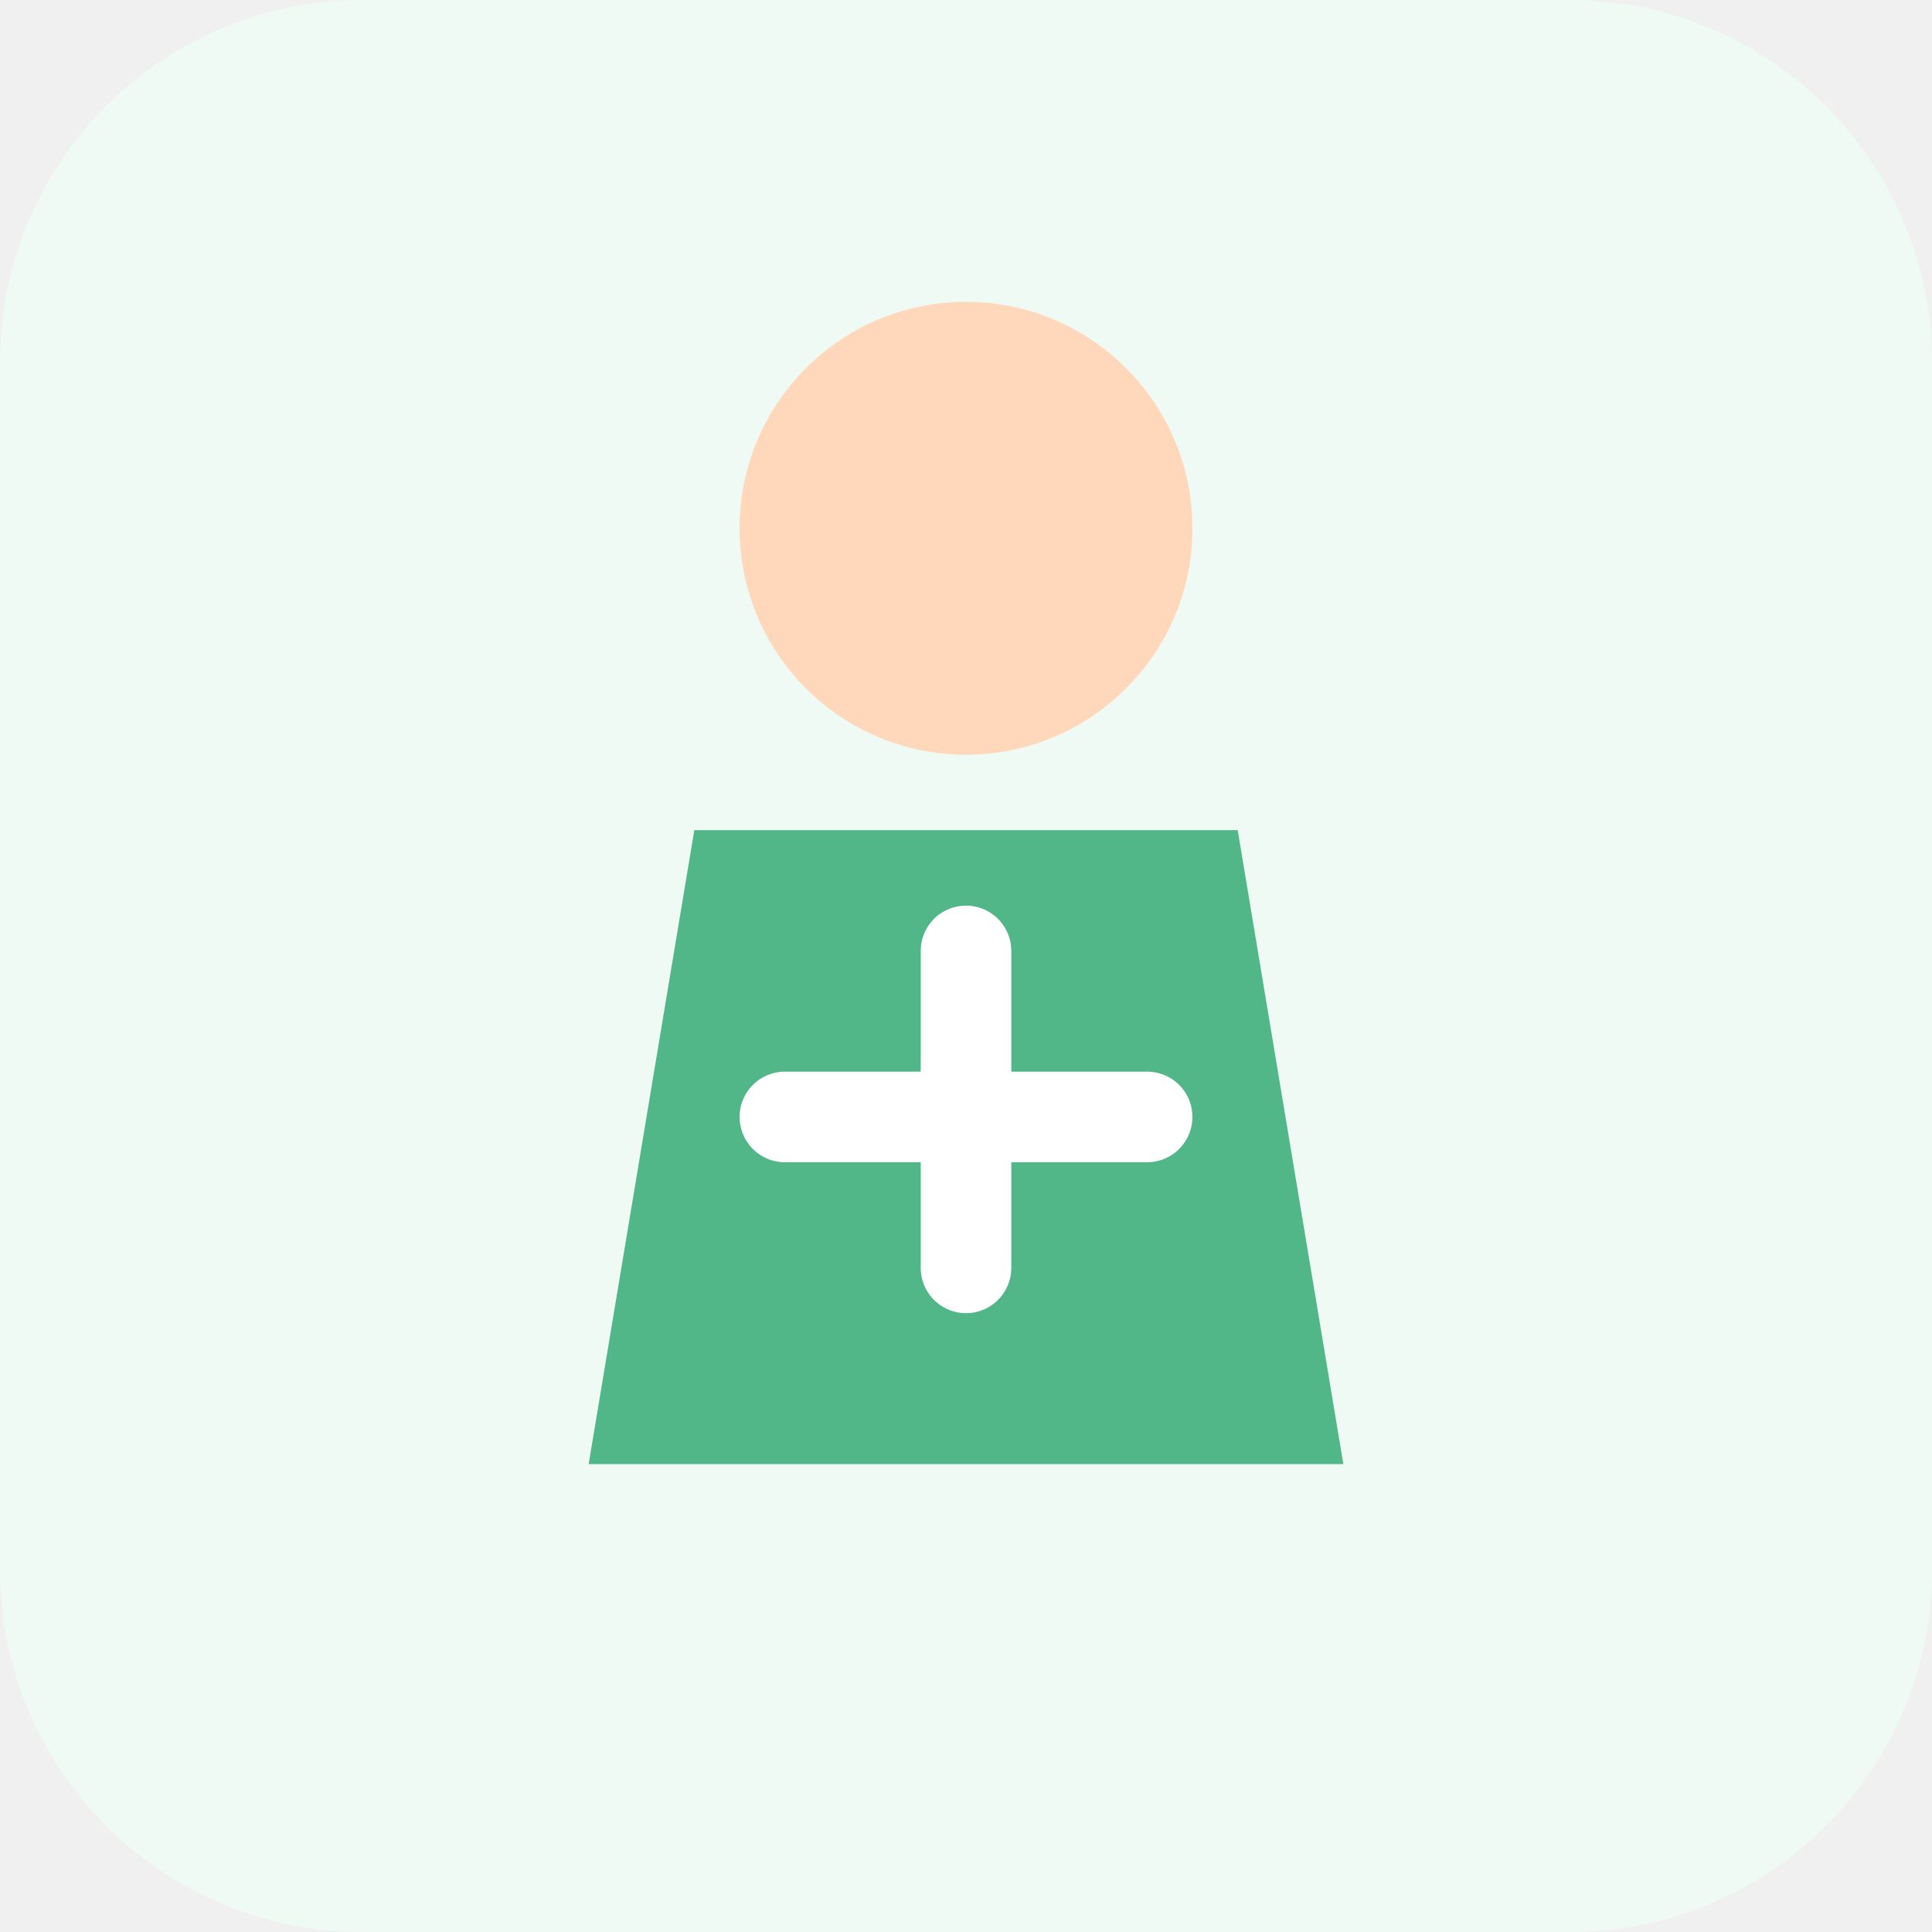
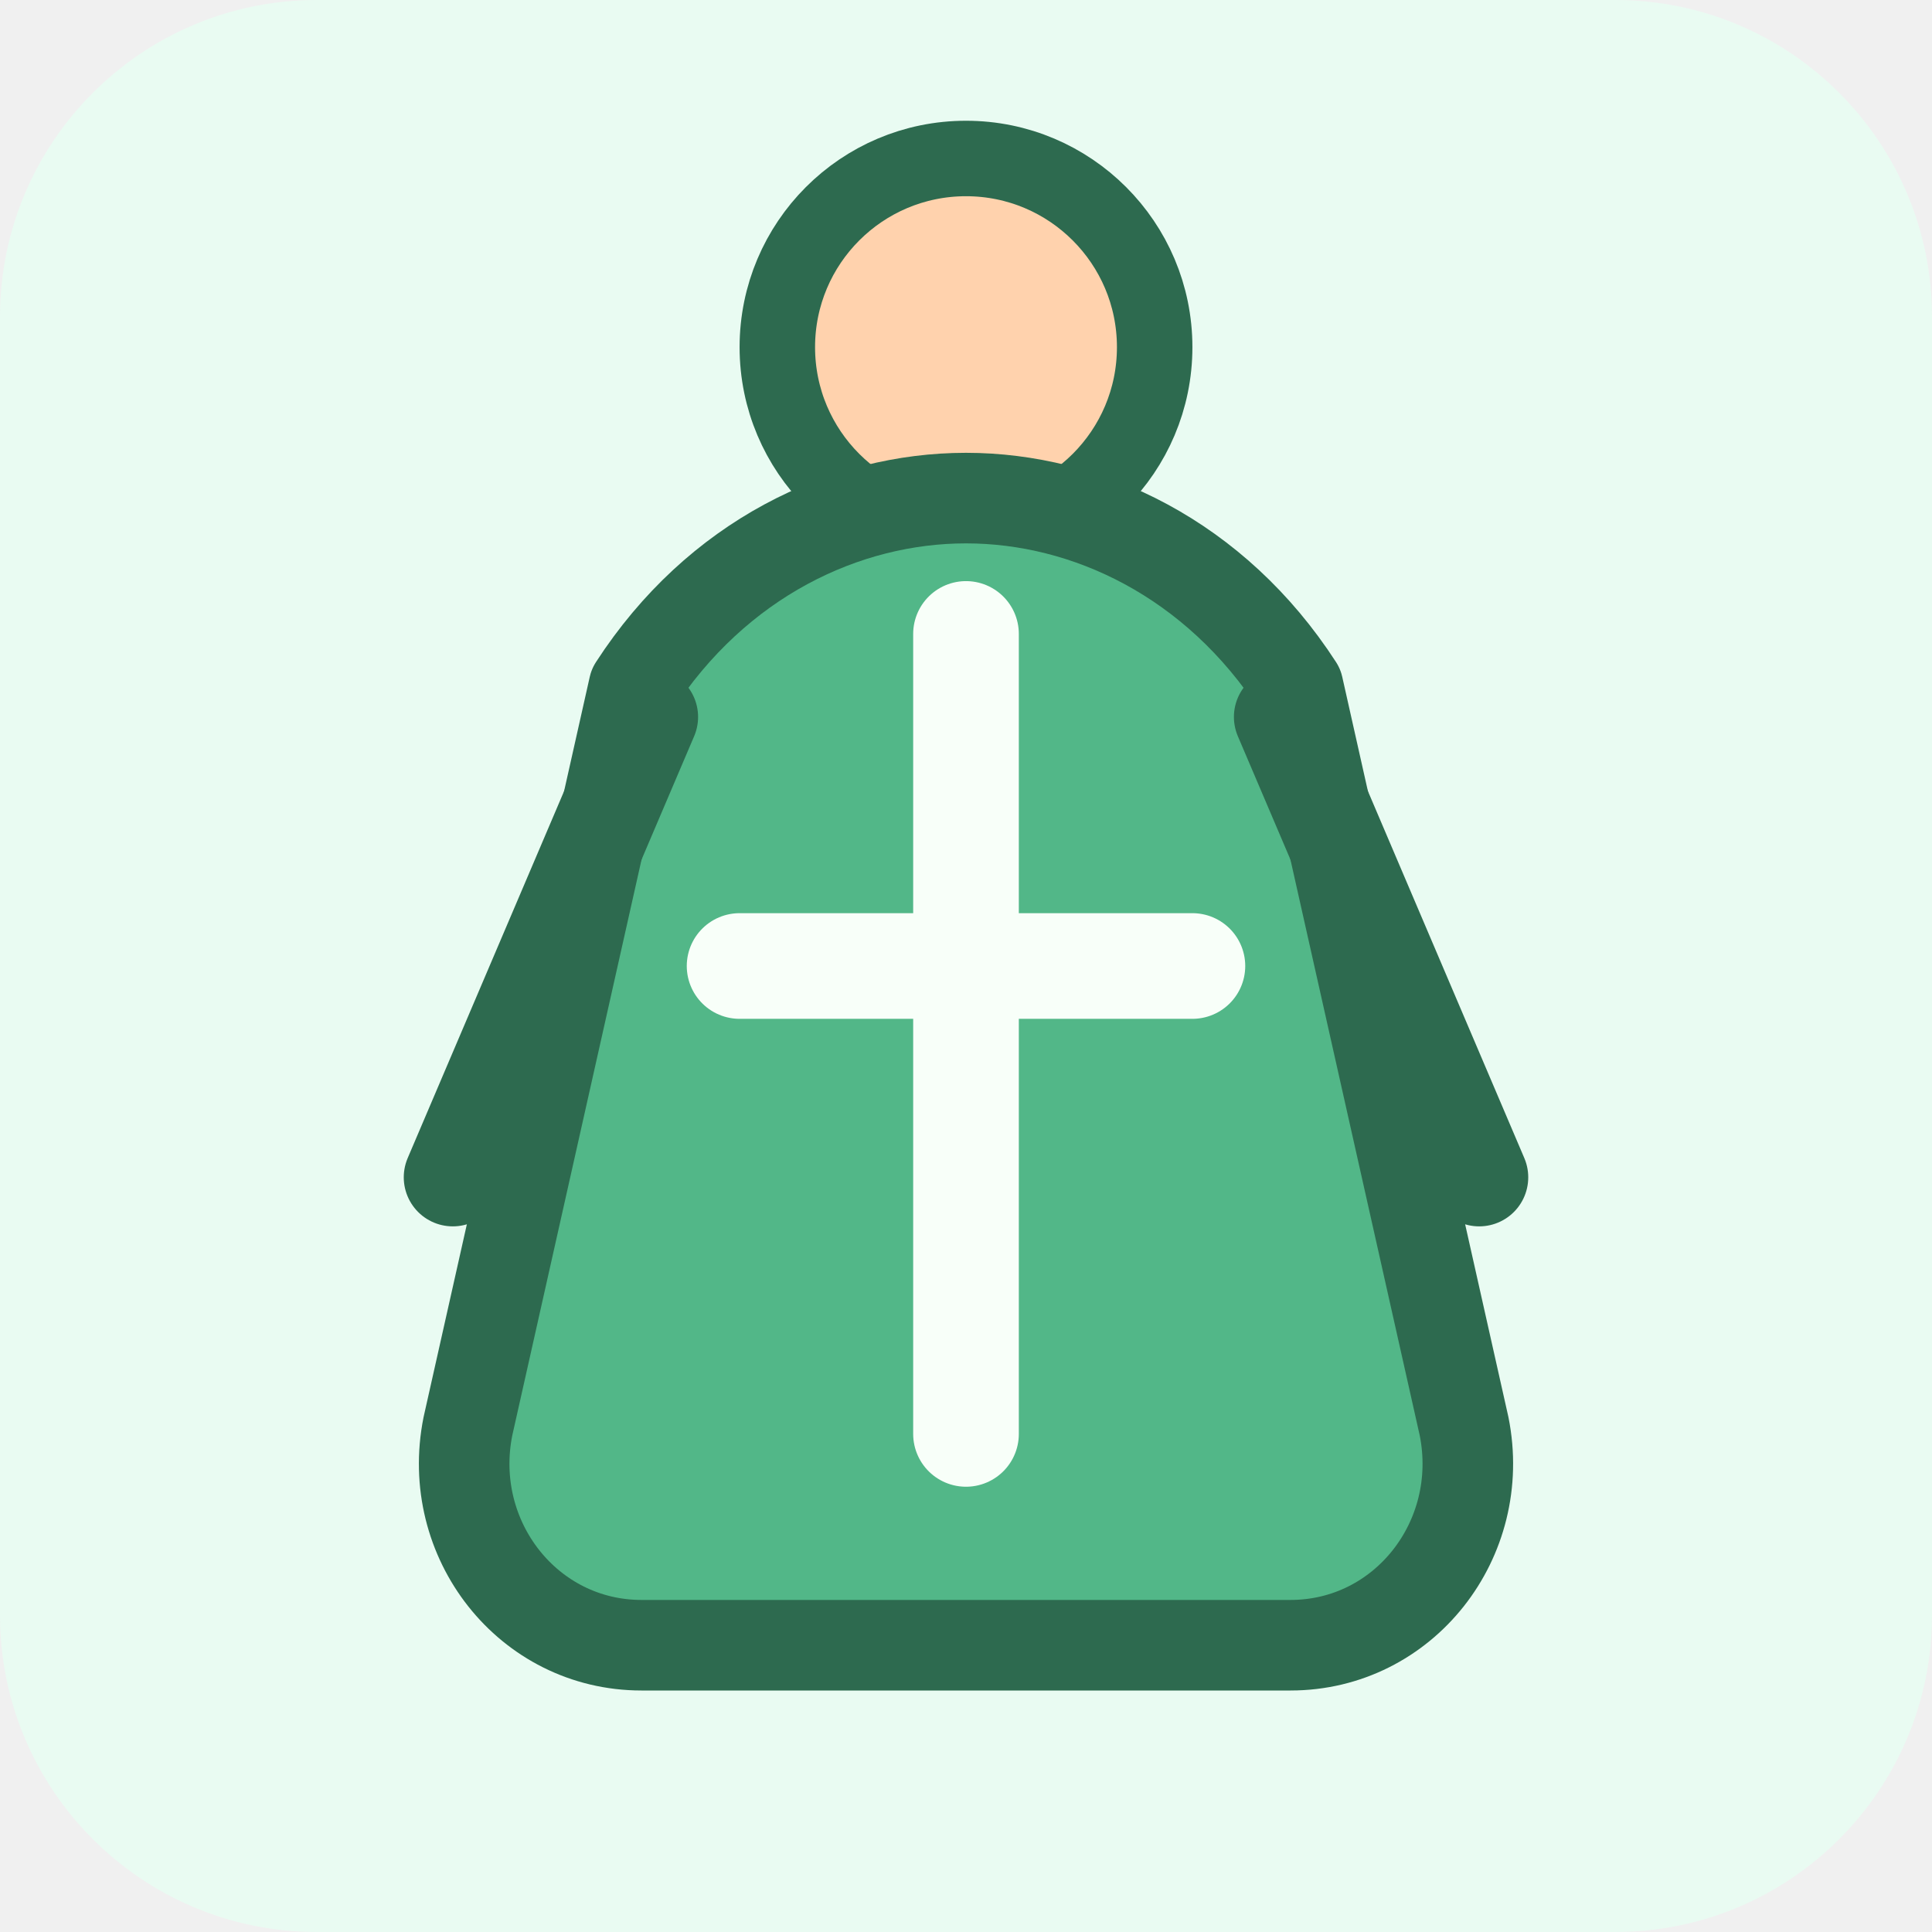
<svg xmlns="http://www.w3.org/2000/svg" viewBox="0 0 256 256">
-   <rect width="256" height="256" rx="48" fill="#eefaf3" />
-   <circle cx="128" cy="70" r="30" fill="#ffd7ba" />
-   <path d="M92 110h72l14 84H78z" fill="#52b788" />
-   <path d="M128 126v42" fill="none" stroke="#ffffff" stroke-width="12" stroke-linecap="round" />
-   <path d="M104 148h48" fill="none" stroke="#ffffff" stroke-width="12" stroke-linecap="round" />
+   <rect width="256" height="256" rx="42" fill="#e9fbf2" />
+   <circle cx="128" cy="46" r="25" fill="#ffd2ad" stroke="#2d6a4f" stroke-width="10" />
+   <path d="M84 91c11-17 28-25 44-25s33 8 44 25l22 98c3 15-8 29-23 29H85c-15 0-26-14-23-29z" fill="#52b788" stroke="#2d6a4f" stroke-width="12" stroke-linejoin="round" />
+   <path d="M128 84v106M98 128h60" fill="none" stroke="#f8fff9" stroke-width="14" stroke-linecap="round" />
+   <path d="M86 95l-26 61M170 95l26 61" fill="none" stroke="#2d6a4f" stroke-width="13" stroke-linecap="round" />
</svg>
